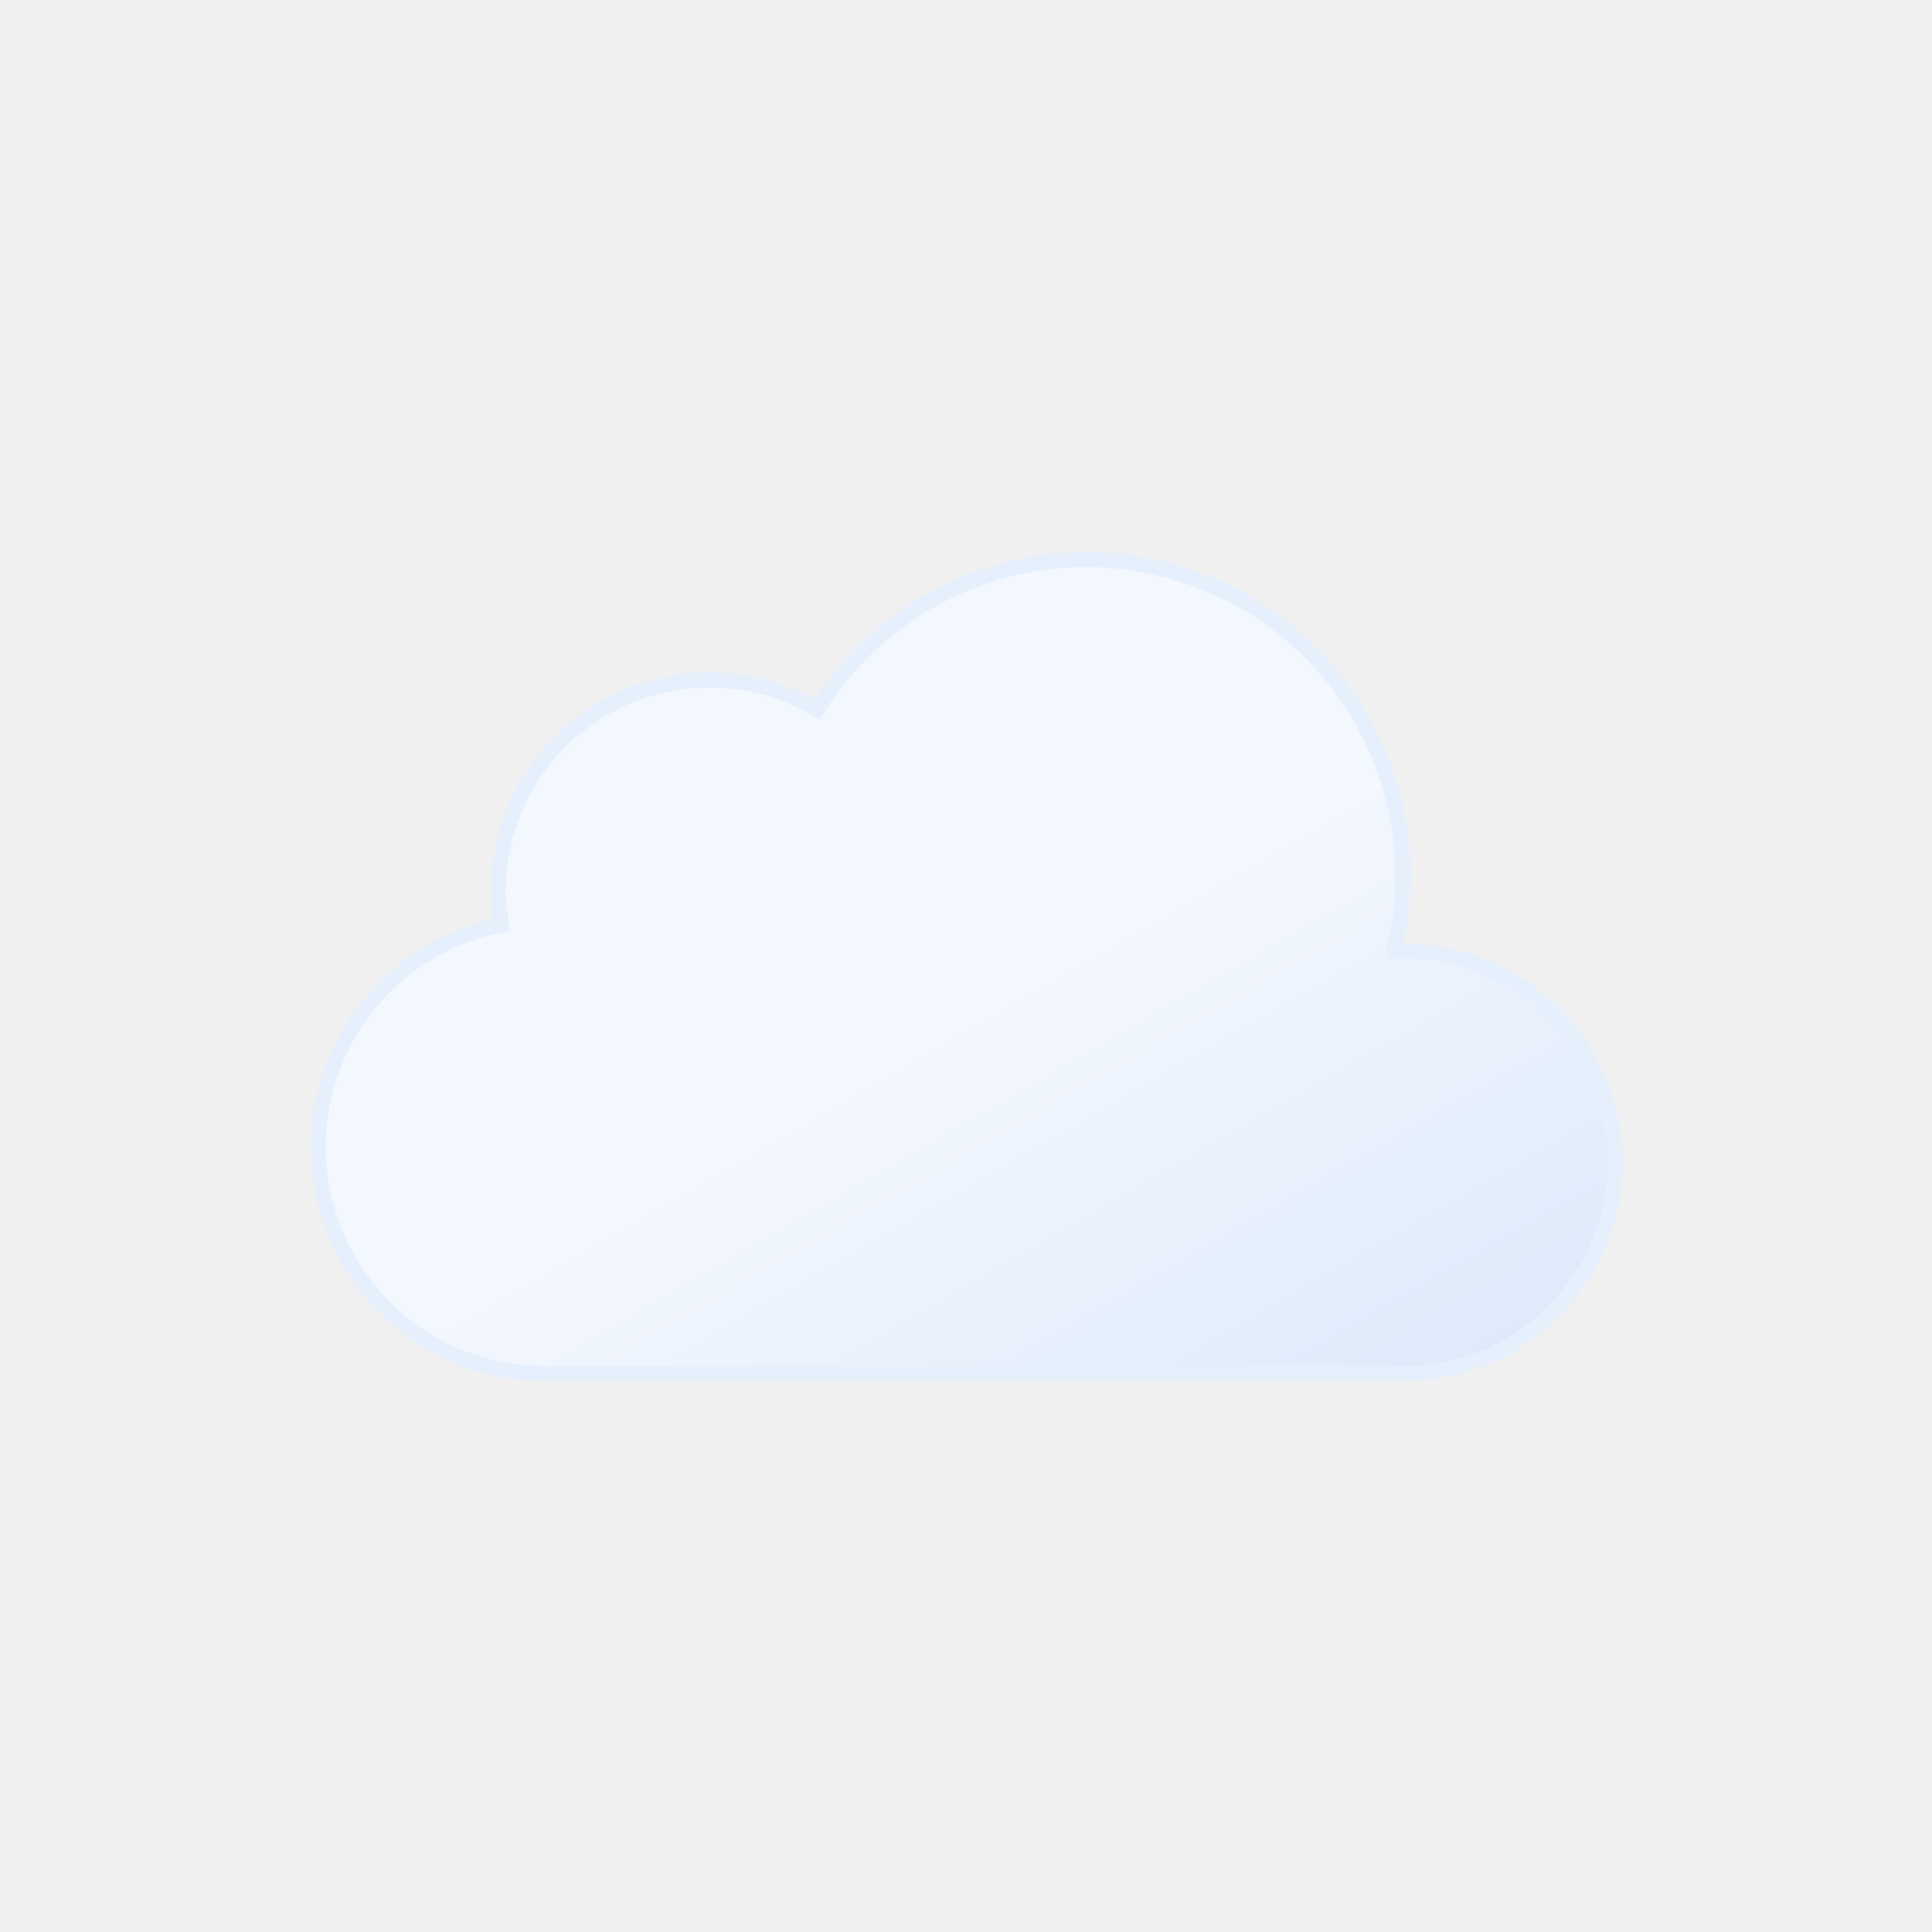
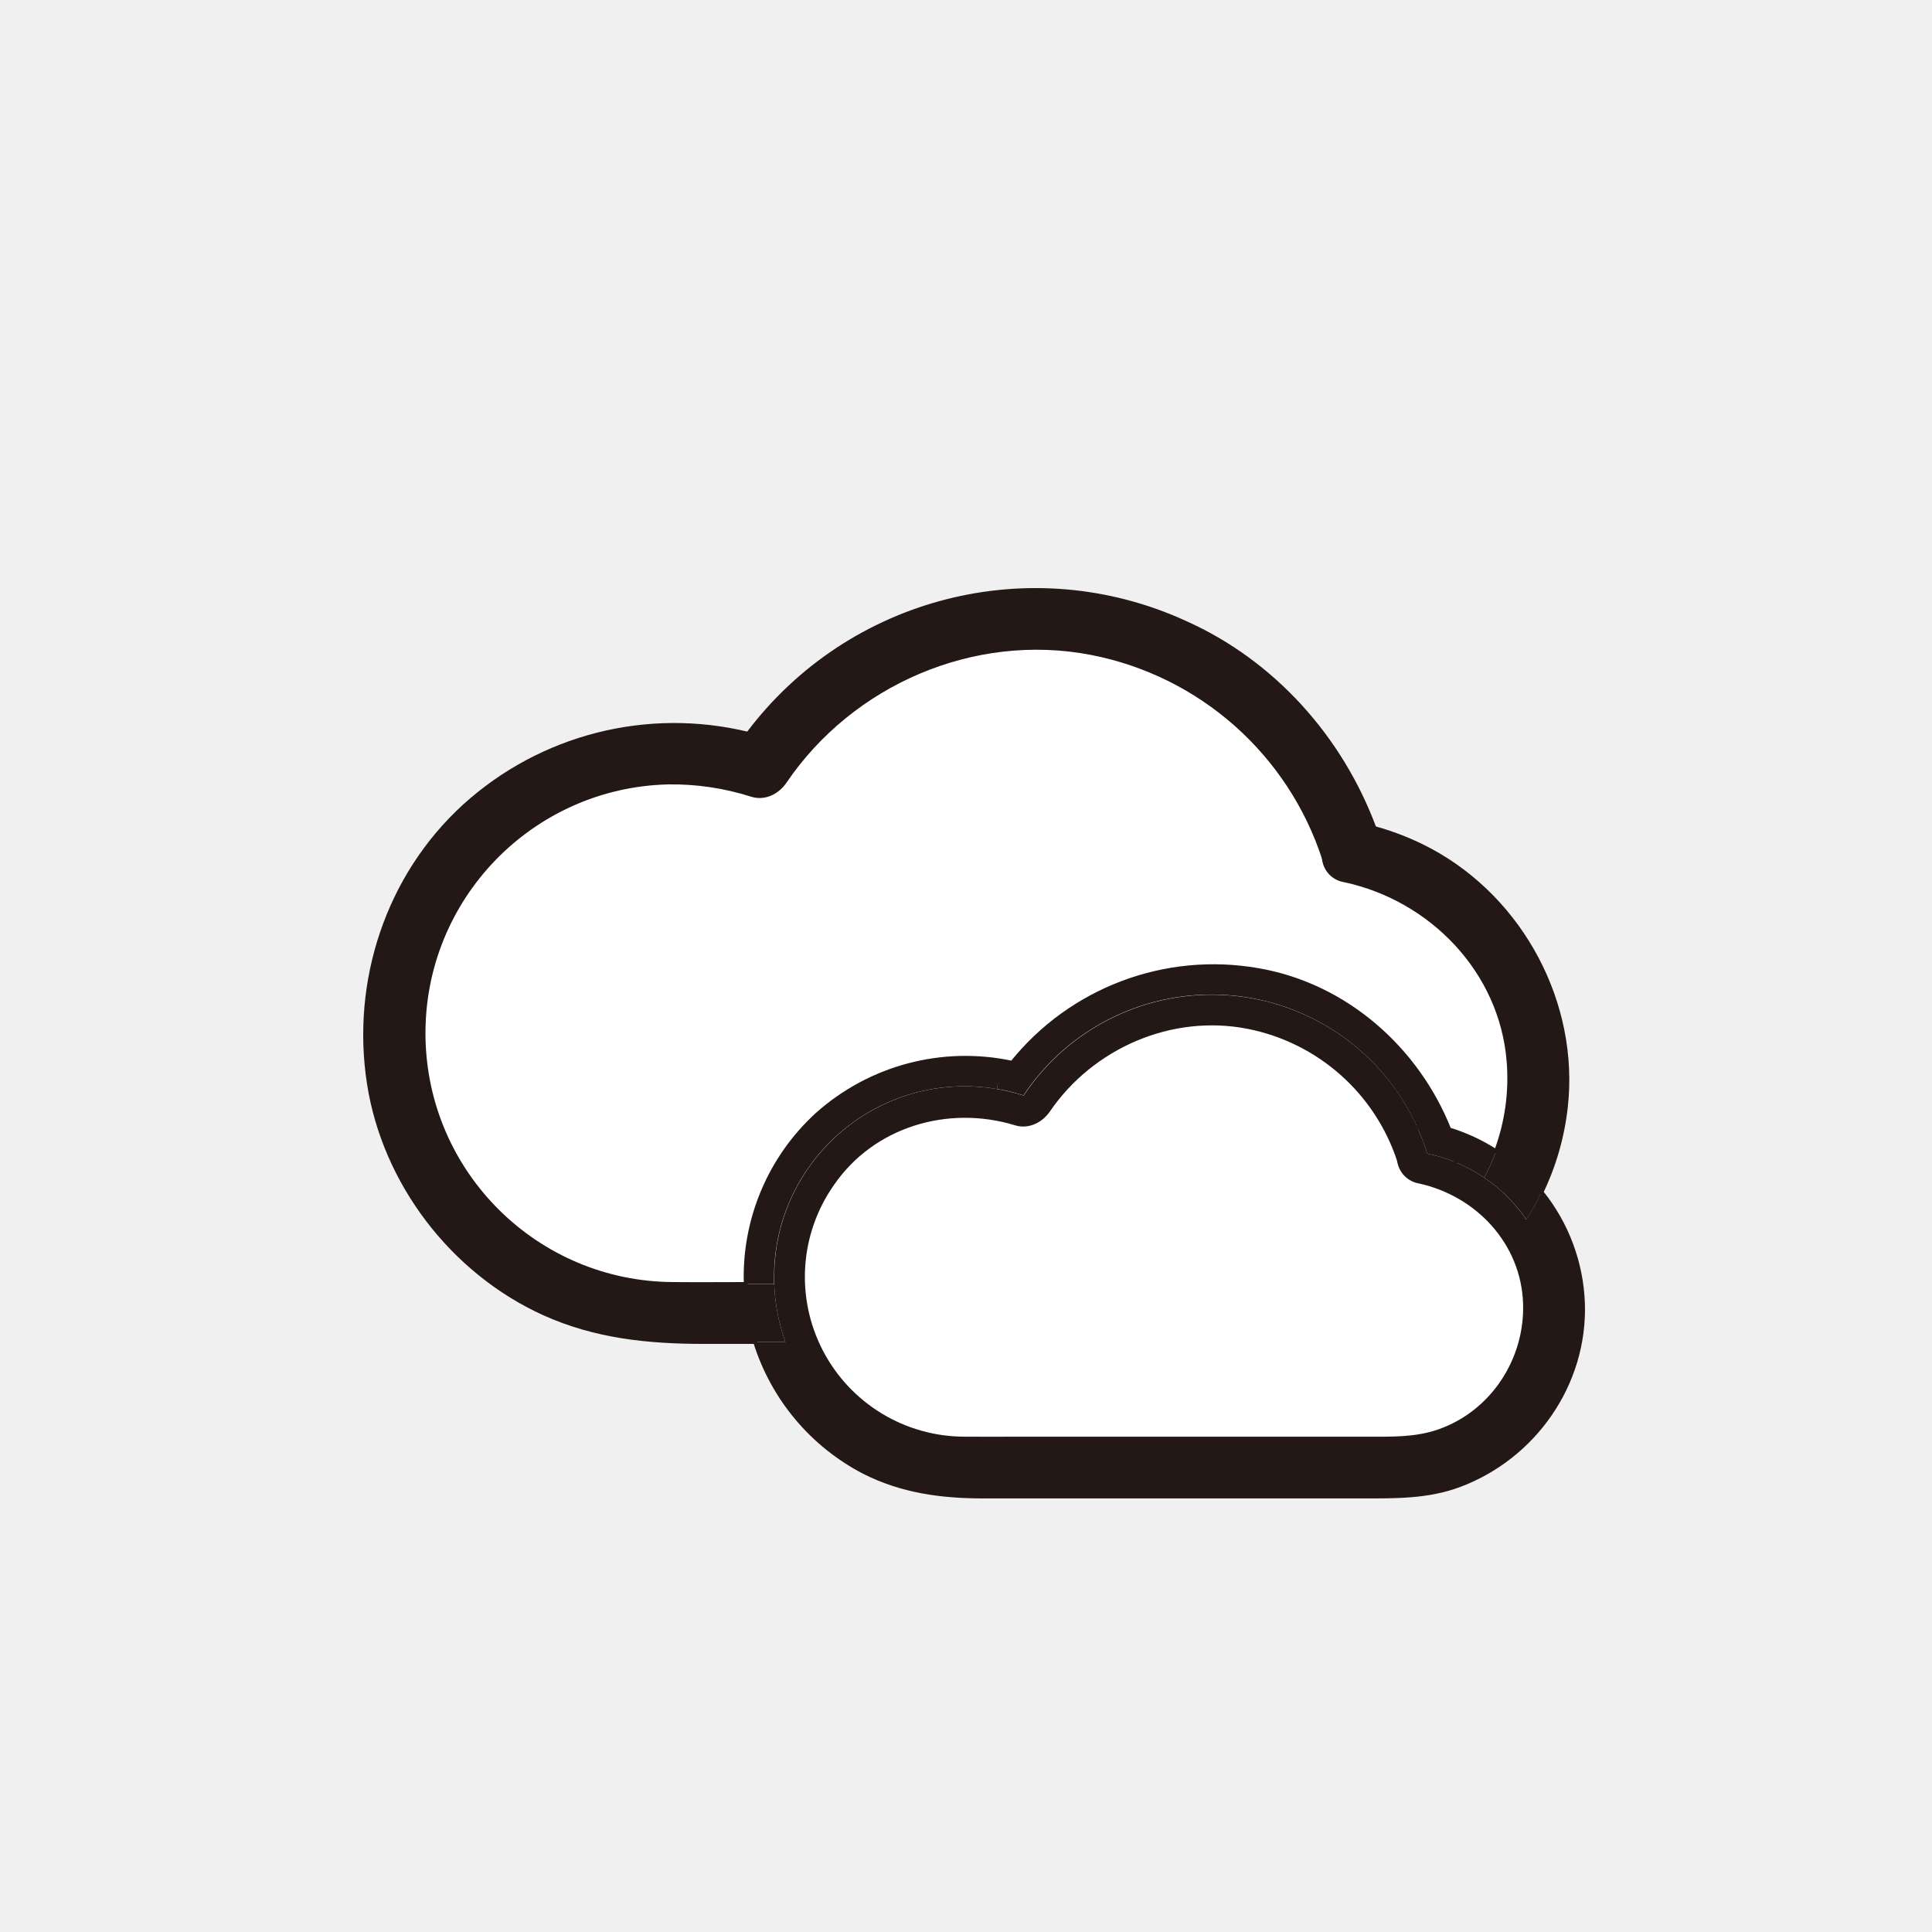
- <svg xmlns="http://www.w3.org/2000/svg" viewBox="0 0 64 64">
+ <svg xmlns="http://www.w3.org/2000/svg" viewBox="0 0 500 500">
  <defs>
-     <linearGradient id="a" x1="22.56" x2="39.2" y1="21.96" y2="50.8" gradientUnits="userSpaceOnUse">
-       <stop offset="0" stop-color="#f3f7fe" />
-       <stop offset=".45" stop-color="#f3f7fe" />
-       <stop offset="1" stop-color="#deeafb" />
-     </linearGradient>
+     <style>.cls-1{fill:#fff;}.cls-2{fill:#231815;}.cls-3{fill:none;stroke:#231815;stroke-miterlimit:10;}</style>
  </defs>
-   <path fill="url(#a)" stroke="#e6effc" stroke-miterlimit="10" stroke-width=".5" d="M46.5 31.5h-.32a10.49 10.49 0 00-19.11-8 7 7 0 00-10.57 6 7.21 7.21 0 00.1 1.14A7.5 7.5 0 0018 45.5a4.19 4.19 0 00.5 0v0h28a7 7 0 000-14z">
-     <animateTransform attributeName="transform" dur="7s" repeatCount="indefinite" type="translate" values="-3 0; 3 0; -3 0" />
-   </path>
+   <g data-name="图层 1" id="图层_1">
+     <path class="cls-1" d="M394.67,337.33c.49,14.52-8.42,28.24-22.28,33.07-6.06,2.11-12.13,1.91-18.41,1.91H263.5c-4.59,0-9.19.05-13.79,0a41.85,41.85,0,0,1-34.3-65.91c10.53-15.33,30-21,47.46-15.64,3.35,1,6.62-.74,8.47-3.45,11.27-16.48,31.82-25.42,51.57-21.55a51.65,51.65,0,0,1,39.17,34.63,6.36,6.36,0,0,0,5.29,5.41C382.38,309.12,394.14,321.59,394.67,337.33Z" />
+     <path class="cls-2" d="M387.18,297.95a49.45,49.45,0,0,1,11.75,10.59,66.46,66.46,0,0,1-3.9,7.07,41.06,41.06,0,0,0-10.94-10.85A52.82,52.82,0,0,0,387.18,297.95Z" />
+     <path class="cls-1" d="M348,227.82c22.46,4.83,40.56,23.46,42.46,46.81a54,54,0,0,1-3.24,23.32,48.15,48.15,0,0,0-12.11-5.63c-8.35-21-26.91-37.41-49.56-41.28a66.9,66.9,0,0,0-63.59,24,57.63,57.63,0,0,0-50.56,13.47A56.91,56.91,0,0,0,193,332.3c-6.23,0-12.45.06-18.67,0a64.91,64.91,0,0,1-1.41-129.8,68.21,68.21,0,0,1,21.73,3.24c3.33,1,6.63-.74,8.47-3.45,17.29-25.5,48.92-39.18,79.35-33.28a79.19,79.19,0,0,1,60.23,53.36A6.32,6.32,0,0,0,348,227.82Z" />
+     <path class="cls-2" d="M387.18,297.95a52.82,52.82,0,0,1-3.09,6.81,41.54,41.54,0,0,0-7.35-3.95,7,7,0,0,0-.14-4.23q-.69-2.16-1.53-4.26A48.15,48.15,0,0,1,387.18,297.95Z" />
+     <path class="cls-2" d="M376.6,296.58a7,7,0,0,1,.14,4.23,39.79,39.79,0,0,0-7.37-2.24,57.91,57.91,0,0,0-2.62-6.87,7.51,7.51,0,0,1,4.61-.36c1.26.28,2.49.6,3.71,1Q375.91,294.42,376.6,296.58Z" />
+     <path class="cls-2" d="M369.37,298.57a39.79,39.79,0,0,1,7.37,2.24c-1.79,5.95-12.15,7.34-14.6-.24l-.06-.18a8.31,8.31,0,0,1,4.67-8.69A57.91,57.91,0,0,1,369.37,298.57Z" />
+     <path class="cls-2" d="M362.14,300.57c2.45,7.58,12.81,6.19,14.6.24a41.54,41.54,0,0,1,7.35,3.95A41.06,41.06,0,0,1,395,315.61a66.46,66.46,0,0,0,3.9-7.07,48.66,48.66,0,0,1,10.74,28.79c.69,20.88-12.64,39.87-32.06,47.09-8,3-16.31,2.89-24.7,2.89H254.45c-10.75,0-21-1.36-30.78-6.29a57,57,0,0,1-28.28-33.72h7.88a49,49,0,0,1-2.9-15c0-.61,0-1.22,0-1.83a49.34,49.34,0,0,1,49.34-49.34,50.14,50.14,0,0,1,15.21,2.4,58.44,58.44,0,0,1,101.88,8.17,8.31,8.31,0,0,0-4.67,8.69,51.65,51.65,0,0,0-39.17-34.63c-19.75-3.87-40.3,5.07-51.57,21.55-1.85,2.71-5.12,4.47-8.47,3.45-17.43-5.32-36.93.31-47.46,15.64a41.85,41.85,0,0,0,34.3,65.91c4.6.05,9.2,0,13.79,0H354c6.28,0,12.35.2,18.41-1.91,13.86-4.83,22.77-18.55,22.28-33.07-.53-15.74-12.29-28.21-27.3-31.53a6.36,6.36,0,0,1-5.29-5.41Z" />
+     <path class="cls-2" d="M357.18,218.6c2.94,9.23-11.54,13.15-14.46,4,0-.07-.05-.14-.07-.21-.66-4.68,3.17-10.33,9.3-9,1.25.27,2.5.58,3.74.92C356.22,215.71,356.72,217.14,357.18,218.6Z" />
+     <path class="cls-2" d="M348,227.82a6.32,6.32,0,0,1-5.31-5.45c0,.07.05.14.07.21,2.92,9.17,17.4,5.25,14.46-4-.46-1.46-1-2.89-1.49-4.32a69.37,69.37,0,0,1,14.56,5.81c23.64,12.76,38,39.69,35,66.43a68.2,68.2,0,0,1-6.31,22,49.45,49.45,0,0,0-11.75-10.59,54,54,0,0,0,3.24-23.32C388.52,251.28,370.42,232.65,348,227.82Z" />
+     <path class="cls-2" d="M266.86,276.29c-1.64-.5-3.29-.92-4.94-1.28a66.9,66.9,0,0,1,63.59-24c22.65,3.87,41.21,20.28,49.56,41.28-1.22-.38-2.45-.7-3.71-1a7.51,7.51,0,0,0-4.61.36,58.44,58.44,0,0,0-101.88-8.17,47.38,47.38,0,0,0-6.86-1.68l.38-2.11Z" />
+     <path class="cls-2" d="M266.86,276.29l-8.47,3.45q1.68-2.46,3.53-4.73C263.57,275.37,265.22,275.79,266.86,276.29Z" />
+     <path class="cls-2" d="M203.27,347.3h-7.88a52.52,52.52,0,0,1-1.82-7.92,58.16,58.16,0,0,1-.62-7.08h7.42A49,49,0,0,0,203.27,347.3Z" />
+     <path class="cls-2" d="M198.59,191.28l-8.47,3.44q1.67-2.46,3.47-4.82C195.27,190.3,196.93,190.76,198.59,191.28Z" />
+     <path class="cls-2" d="M342.65,222.37A79.19,79.19,0,0,0,282.42,169c-30.43-5.9-62.06,7.78-79.35,33.28-1.84,2.71-5.14,4.49-8.47,3.45a68.21,68.21,0,0,0-21.73-3.24,64.91,64.91,0,0,0,1.41,129.8c6.22.06,12.44,0,18.67,0a58.16,58.16,0,0,0,.62,7.08,52.52,52.52,0,0,0,1.82,7.92h-13.3c-14.32,0-28-1.36-41.3-7.38-23.68-10.72-41.31-33.75-45.31-59.46-4.11-26.39,4.81-53.69,24.66-71.83a80.83,80.83,0,0,1,73.45-18.73q-1.8,2.36-3.47,4.82l8.47-3.44c-1.66-.52-3.32-1-5-1.38a93,93,0,0,1,113.13-28.76c22.84,10.2,40.34,29.88,49,53.14-1.24-.34-2.49-.65-3.74-.92C345.82,212,342,217.69,342.65,222.37Z" />
+     <path class="cls-2" d="M193,332.3a56.91,56.91,0,0,1,18.41-43.82A57.63,57.63,0,0,1,261.92,275q-1.84,2.26-3.53,4.73l-.38,2.11a47.85,47.85,0,0,0-8.35-.72,49.34,49.34,0,0,0-49.34,49.34c0,.61,0,1.22,0,1.83H193Z" />
+     <path class="cls-3" d="M193.59,189.9a80.83,80.83,0,0,0-73.45,18.73c-19.85,18.14-28.77,45.44-24.66,71.83,4,25.71,21.63,48.74,45.31,59.46,13.28,6,27,7.38,41.3,7.38h13.3" />
+     <path class="cls-3" d="M193.59,189.9c1.68.4,3.34.86,5,1.38l-8.47,3.44Q191.79,192.26,193.59,189.9Z" />
+     <path class="cls-3" d="M355.69,214.28c-8.63-23.26-26.13-42.94-49-53.14A93,93,0,0,0,193.59,189.9" />
+     <path class="cls-3" d="M193,332.3c-6.23,0-12.45.06-18.67,0a64.91,64.91,0,0,1-1.41-129.8,68.21,68.21,0,0,1,21.73,3.24c3.33,1,6.63-.74,8.47-3.45,17.29-25.5,48.92-39.18,79.35-33.28a79.19,79.19,0,0,1,60.23,53.36" />
+     <path class="cls-3" d="M342.65,222.37a6.32,6.32,0,0,0,5.31,5.45c22.46,4.83,40.56,23.46,42.46,46.81a54,54,0,0,1-3.24,23.32" />
+     <path class="cls-3" d="M398.93,308.54a68.2,68.2,0,0,0,6.31-22c3-26.74-11.35-53.67-35-66.43a69.37,69.37,0,0,0-14.56-5.81" />
+     <path class="cls-3" d="M342.65,222.37c0,.07.05.14.07.21,2.92,9.17,17.4,5.25,14.46-4-.46-1.46-1-2.89-1.49-4.32-1.24-.34-2.49-.65-3.74-.92C345.82,212,342,217.69,342.65,222.37Z" />
+     <path class="cls-3" d="M362.08,300.39l.06.18c2.45,7.58,12.81,6.19,14.6.24a7,7,0,0,0-.14-4.23q-.69-2.16-1.53-4.26c-8.35-21-26.91-37.41-49.56-41.28a66.9,66.9,0,0,0-63.59,24q-1.84,2.26-3.53,4.73l8.47-3.45c-1.64-.5-3.29-.92-4.94-1.28a57.63,57.63,0,0,0-50.56,13.47A56.91,56.91,0,0,0,193,332.3a58.16,58.16,0,0,0,.62,7.08,52.52,52.52,0,0,0,1.82,7.92A57,57,0,0,0,223.67,381c9.77,4.93,20,6.29,30.78,6.29h98.46c8.39,0,16.67.1,24.7-2.89,19.42-7.22,32.75-26.21,32.06-47.09a48.66,48.66,0,0,0-10.74-28.79,49.45,49.45,0,0,0-11.75-10.59,48.15,48.15,0,0,0-12.11-5.63c-1.22-.38-2.45-.7-3.71-1a7.51,7.51,0,0,0-4.61.36,8.31,8.31,0,0,0-4.67,8.69" />
+     <path class="cls-3" d="M362.08,300.39a6.36,6.36,0,0,0,5.29,5.41c15,3.32,26.77,15.79,27.3,31.53.49,14.52-8.42,28.24-22.28,33.07-6.06,2.11-12.13,1.91-18.41,1.91H263.5c-4.59,0-9.19.05-13.79,0a41.85,41.85,0,0,1-34.3-65.91c10.53-15.33,30-21,47.46-15.64,3.35,1,6.62-.74,8.47-3.45,11.27-16.48,31.82-25.42,51.57-21.55A51.65,51.65,0,0,1,362.08,300.39Z" />
+   </g>
</svg>
